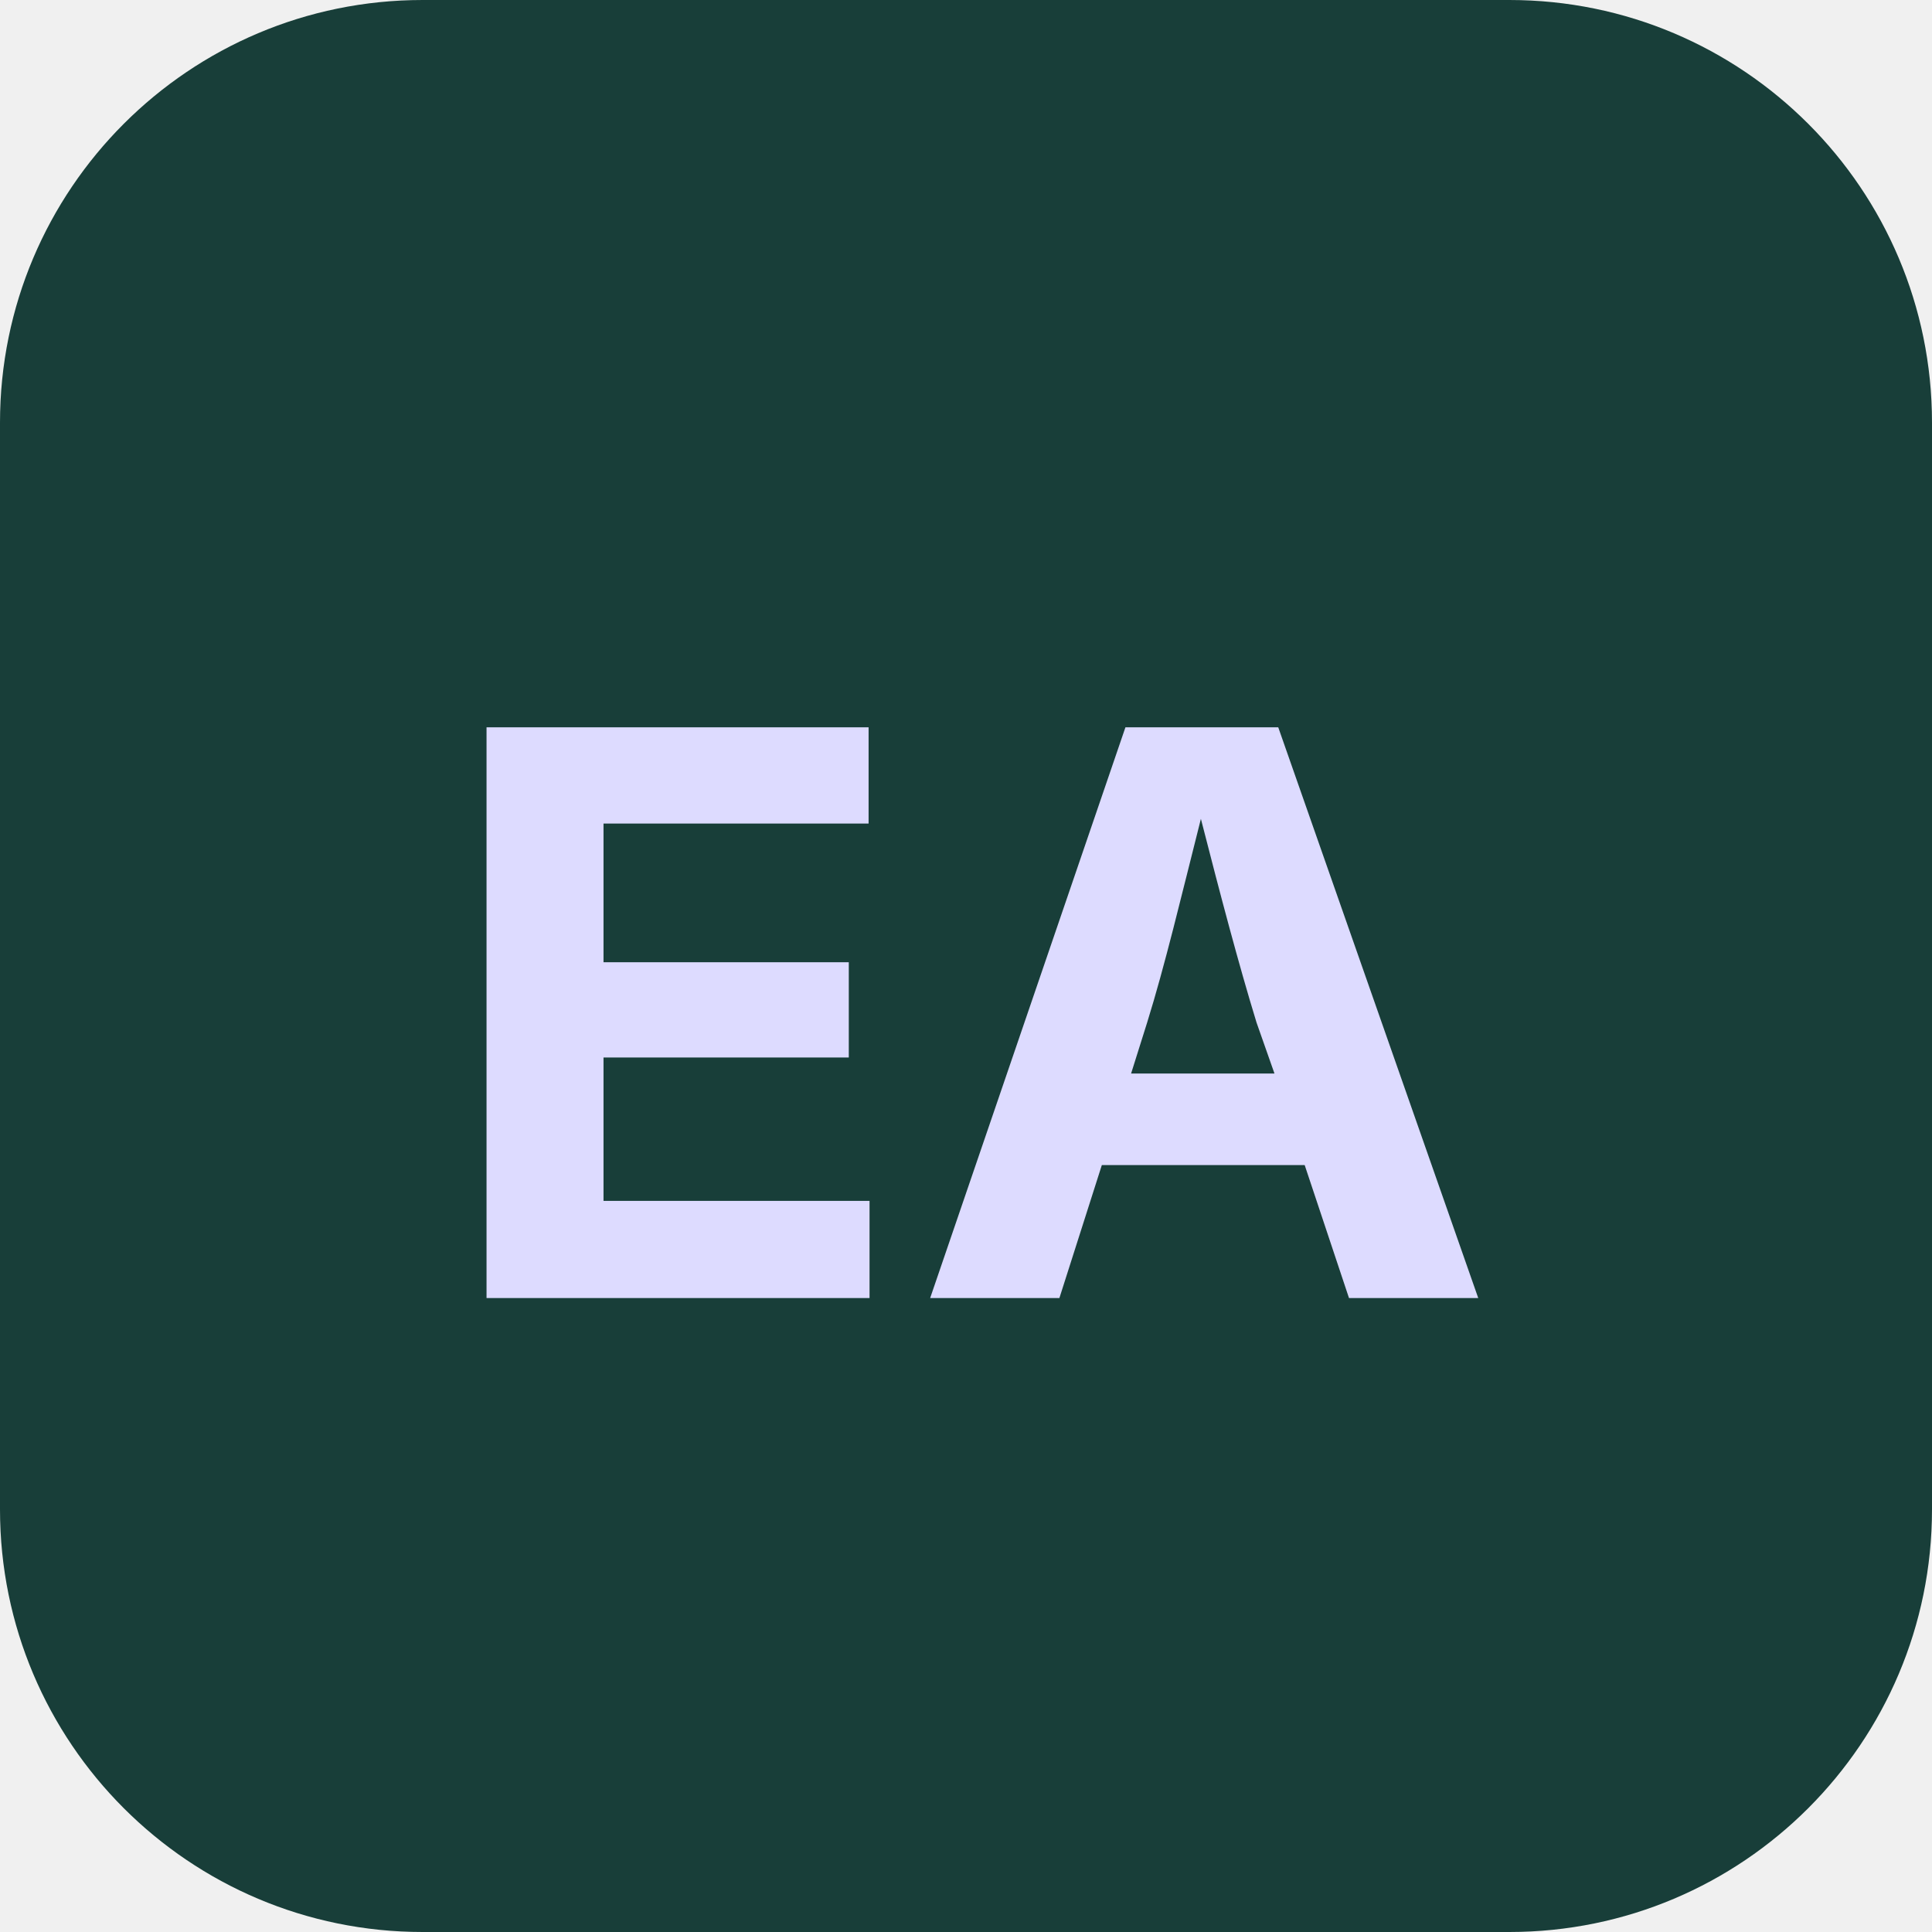
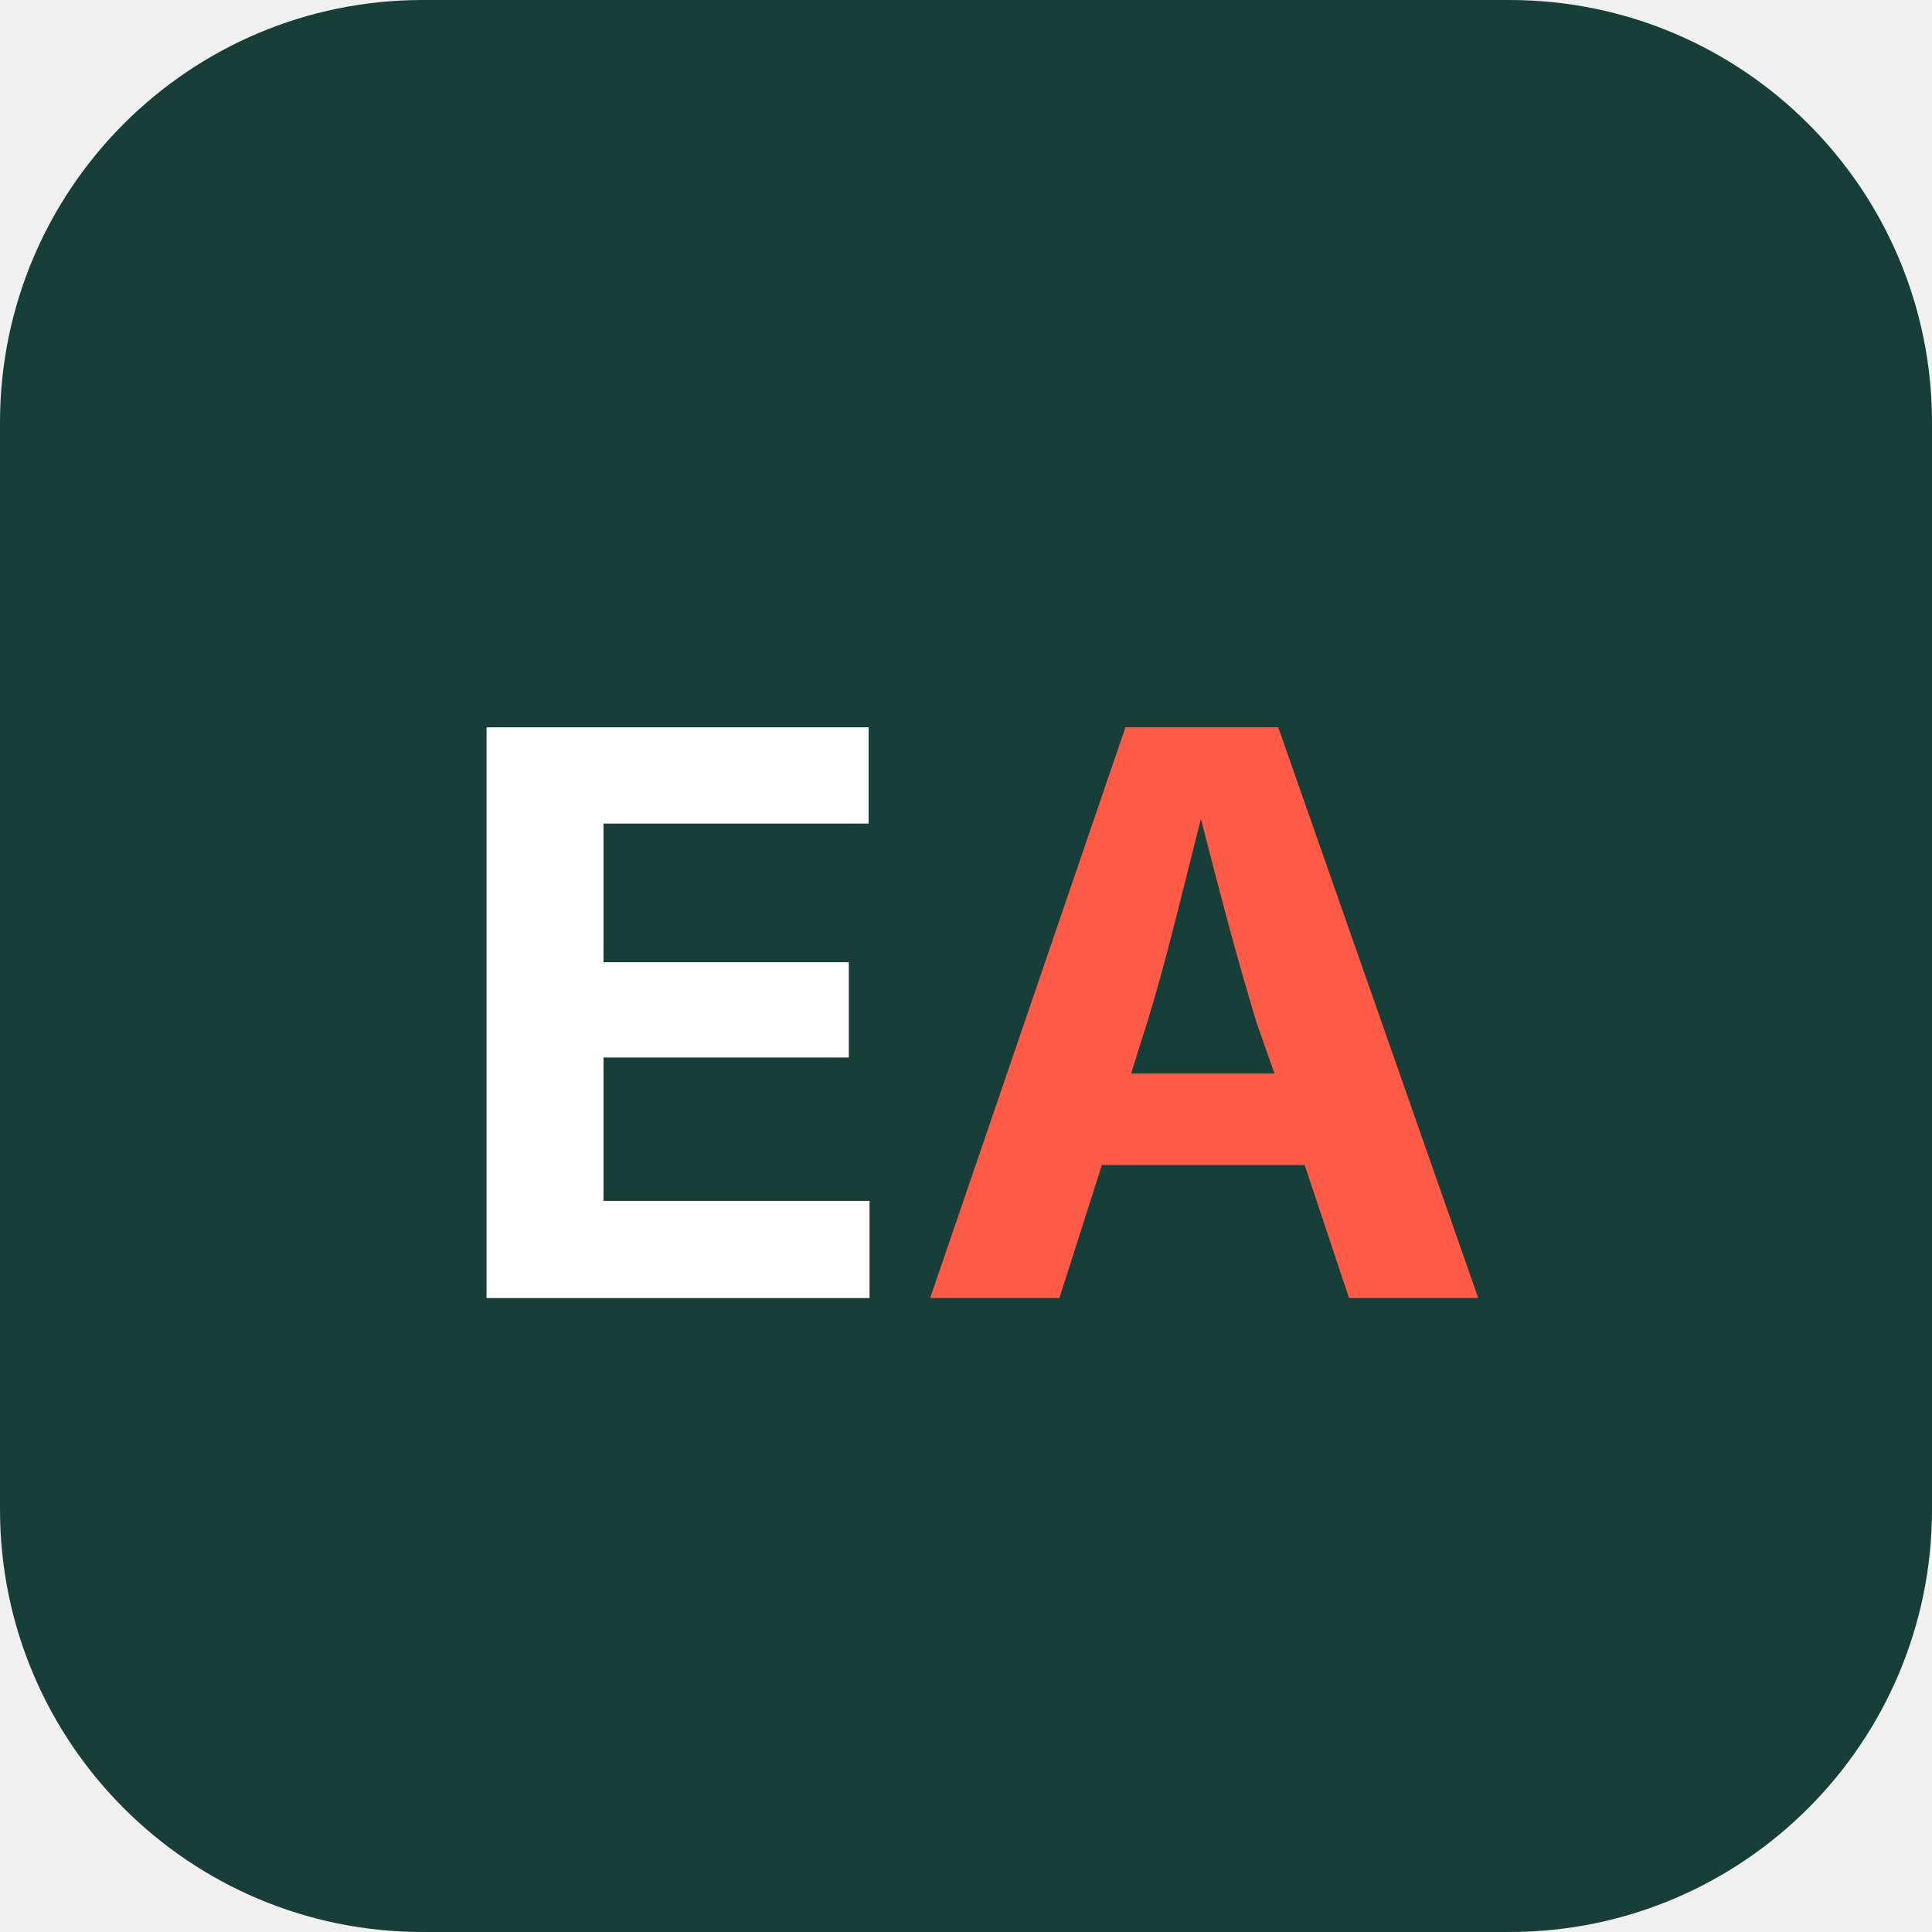
<svg xmlns="http://www.w3.org/2000/svg" viewBox="0 0 32 32">
  <rect width="32" height="32" rx="7" fill="#183e39" />
-   <text x="16" y="21.5" text-anchor="middle" font-family="Inter, system-ui, sans-serif" font-weight="700" font-size="13" fill="#dddbff">EA</text>
+   <text x="16" y="21.5" text-anchor="middle" font-family="Inter, system-ui, sans-serif" font-weight="700" font-size="13" fill="#ffffff">E<tspan fill="#ff5a45">A</tspan>
+   </text>
</svg>
